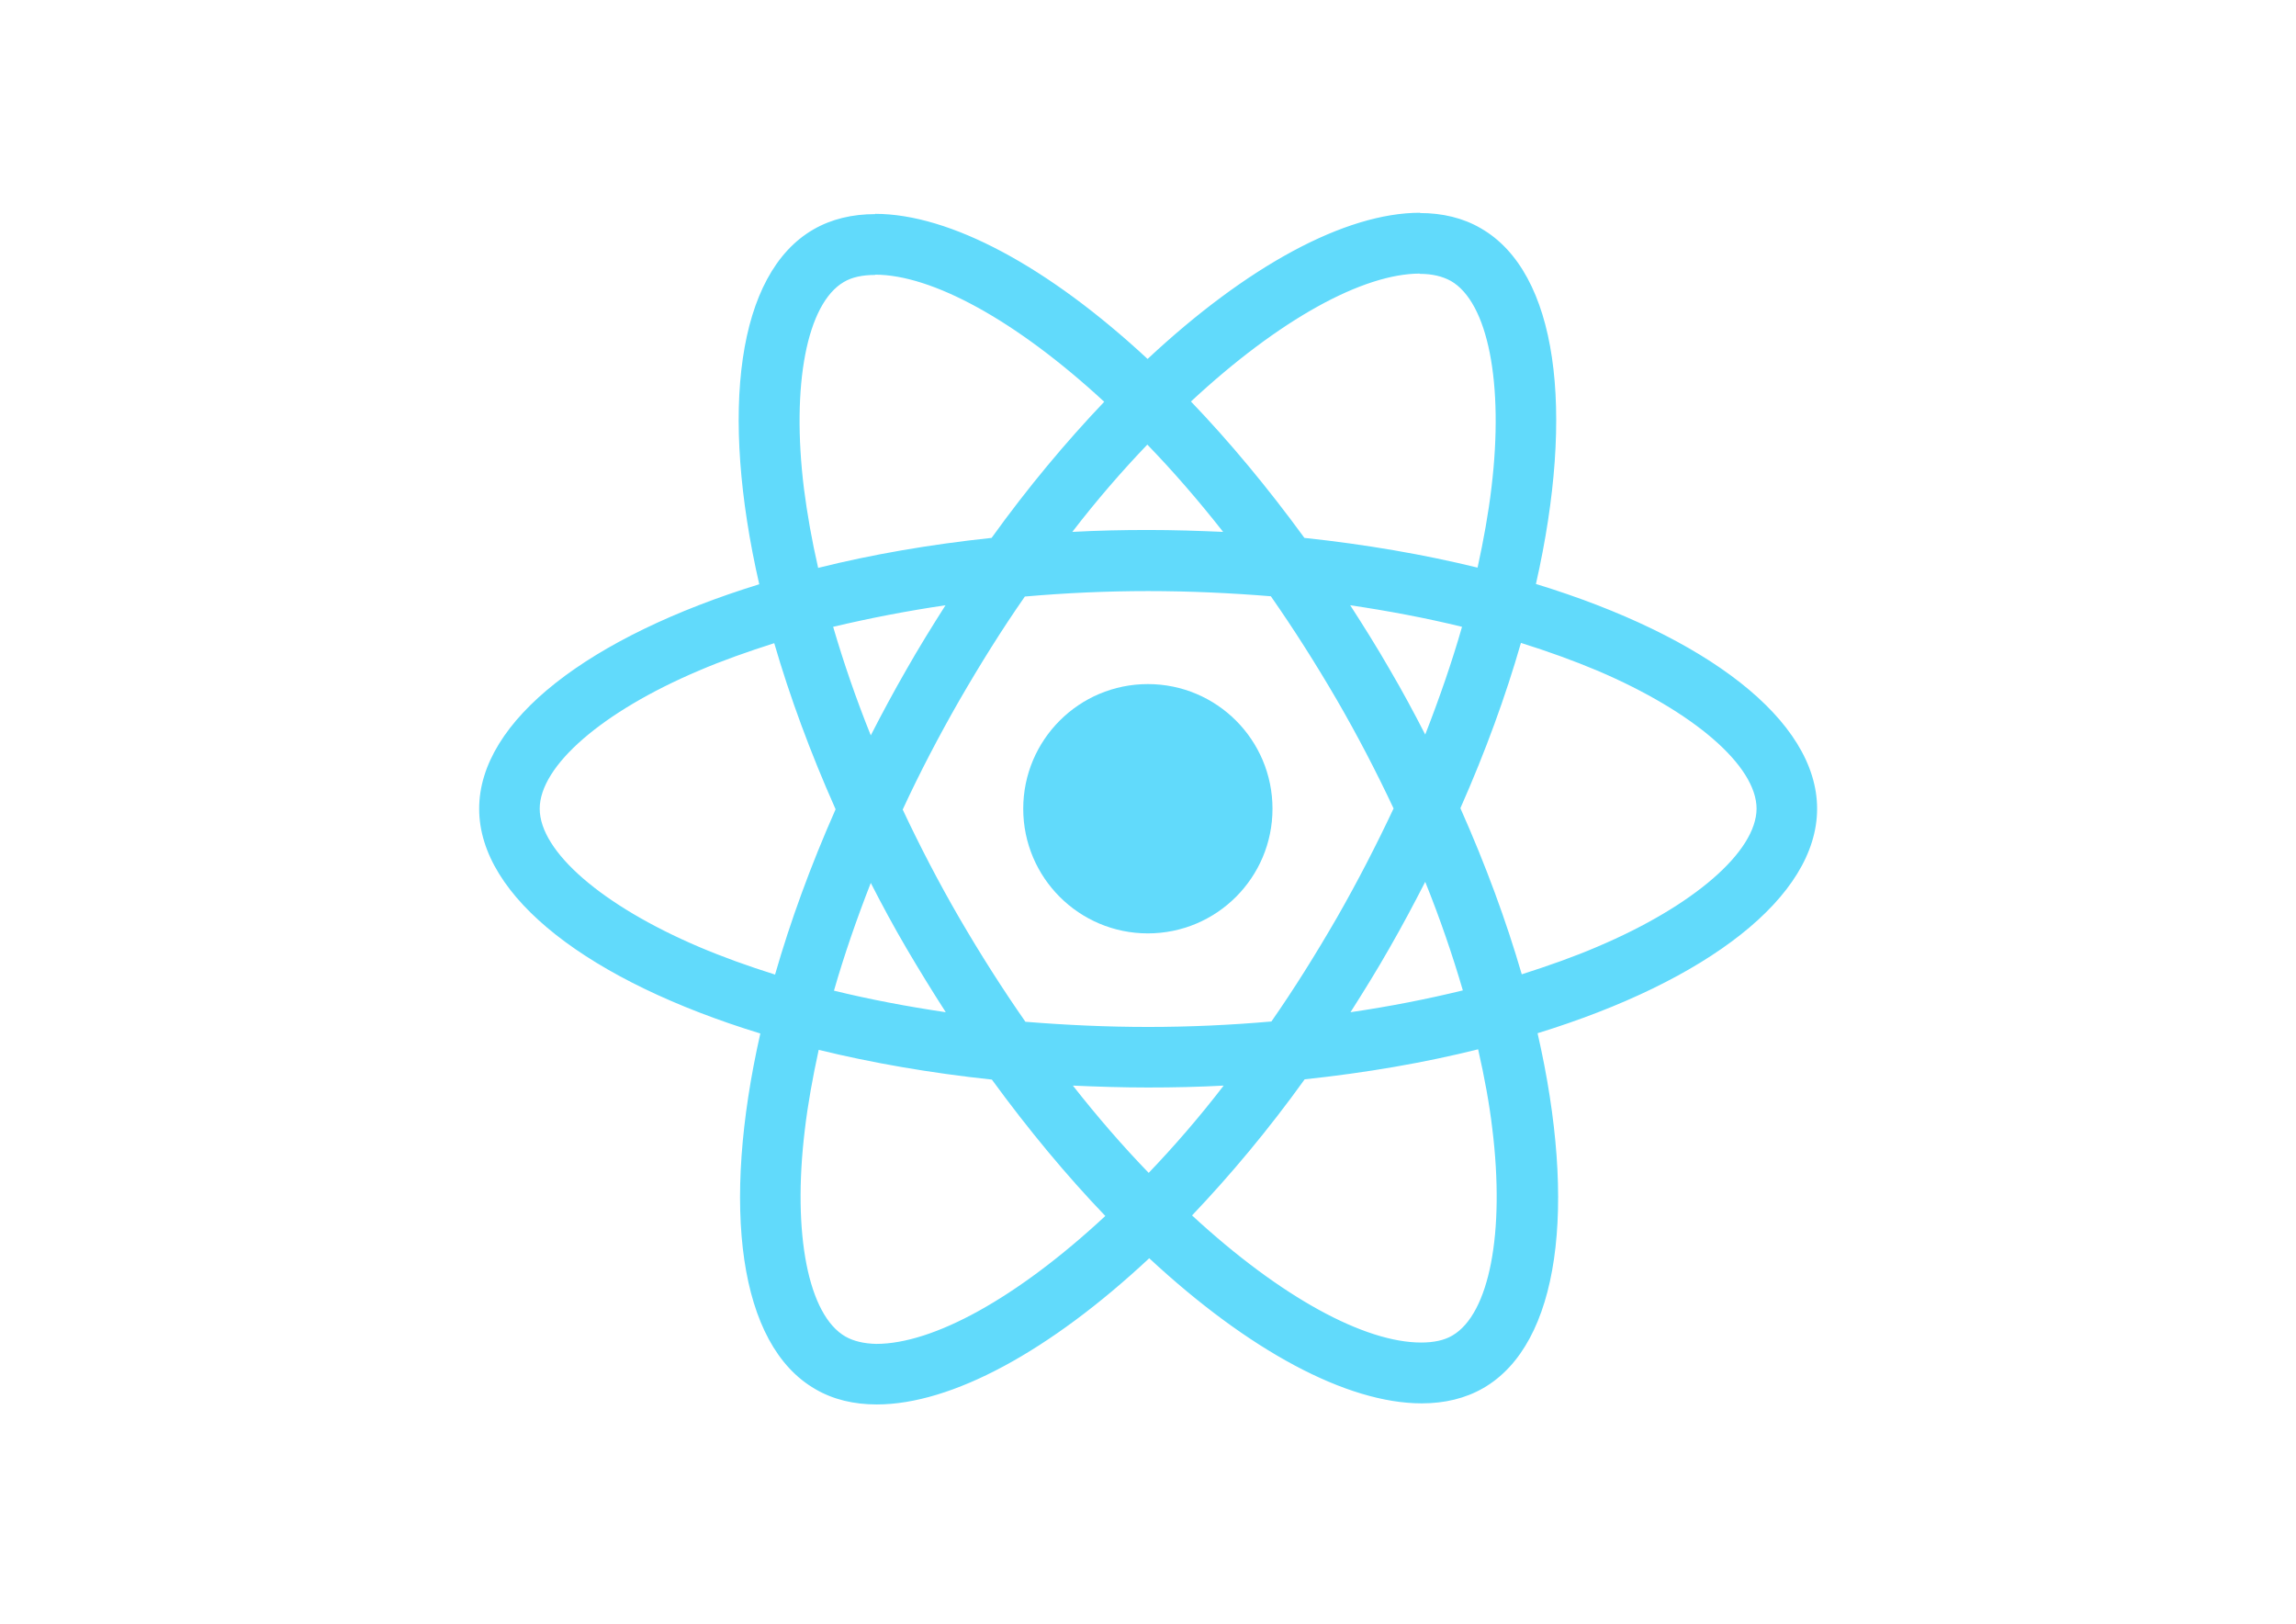
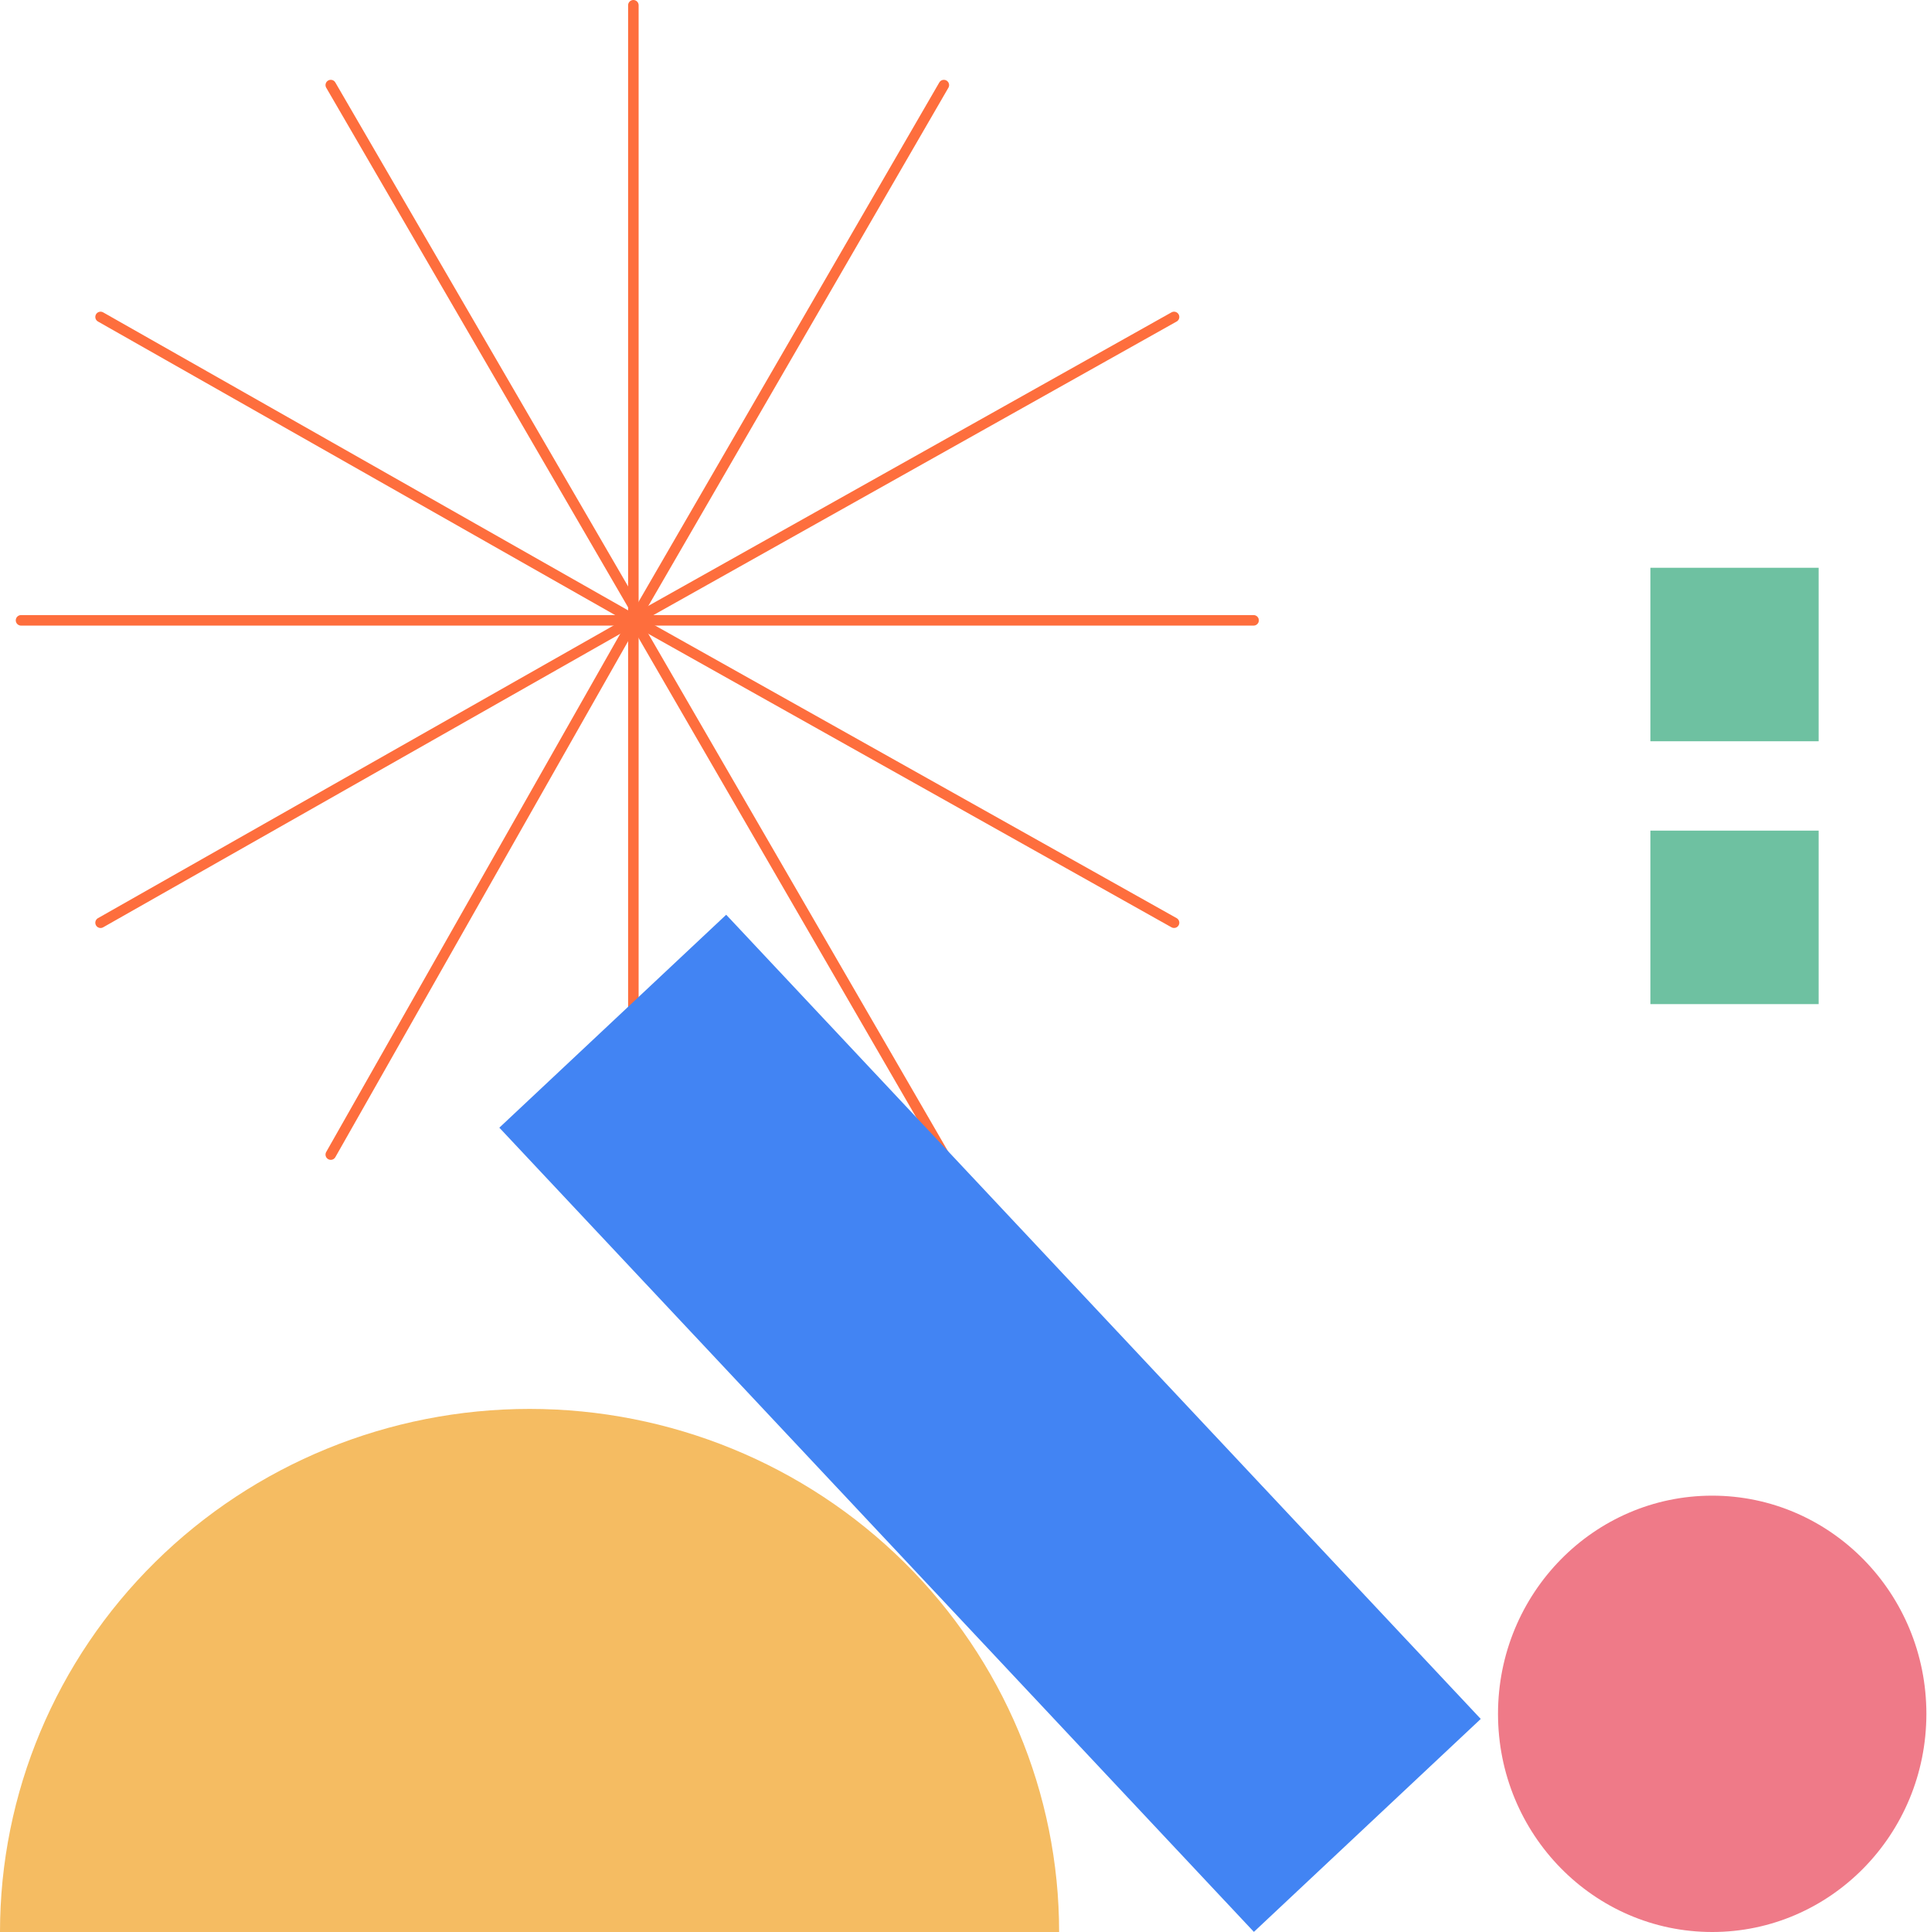
- <svg xmlns="http://www.w3.org/2000/svg" viewBox="0 0 841.9 595.3">
-   <g fill="#61DAFB">
-     <path d="M666.3 296.5c0-32.5-40.7-63.3-103.1-82.4 14.4-63.6 8-114.2-20.2-130.4-6.5-3.8-14.1-5.6-22.4-5.6v22.3c4.6 0 8.3.9 11.4 2.6 13.6 7.8 19.5 37.5 14.9 75.7-1.1 9.4-2.9 19.3-5.1 29.4-19.6-4.8-41-8.5-63.5-10.9-13.5-18.5-27.5-35.3-41.6-50 32.6-30.3 63.2-46.9 84-46.9V78c-27.5 0-63.5 19.6-99.9 53.6-36.4-33.8-72.4-53.2-99.9-53.2v22.3c20.7 0 51.4 16.5 84 46.6-14 14.7-28 31.4-41.3 49.9-22.6 2.4-44 6.1-63.6 11-2.3-10-4-19.7-5.2-29-4.7-38.2 1.1-67.9 14.6-75.8 3-1.8 6.9-2.6 11.5-2.6V78.5c-8.4 0-16 1.8-22.6 5.6-28.1 16.2-34.4 66.7-19.9 130.1-62.2 19.2-102.7 49.9-102.7 82.3 0 32.5 40.7 63.3 103.1 82.4-14.4 63.6-8 114.2 20.2 130.4 6.5 3.8 14.1 5.6 22.5 5.6 27.5 0 63.5-19.6 99.9-53.6 36.4 33.8 72.4 53.2 99.9 53.2 8.4 0 16-1.8 22.6-5.6 28.1-16.2 34.4-66.7 19.9-130.1 62-19.1 102.5-49.9 102.5-82.3zm-130.2-66.7c-3.7 12.9-8.3 26.2-13.5 39.5-4.1-8-8.4-16-13.1-24-4.6-8-9.5-15.8-14.4-23.4 14.2 2.1 27.9 4.7 41 7.9zm-45.8 106.5c-7.8 13.5-15.8 26.3-24.1 38.2-14.9 1.3-30 2-45.2 2-15.1 0-30.2-.7-45-1.9-8.3-11.9-16.4-24.6-24.2-38-7.6-13.1-14.5-26.4-20.8-39.8 6.2-13.4 13.2-26.8 20.7-39.9 7.8-13.5 15.8-26.3 24.1-38.2 14.9-1.3 30-2 45.2-2 15.1 0 30.2.7 45 1.9 8.3 11.9 16.4 24.6 24.2 38 7.6 13.1 14.5 26.4 20.8 39.8-6.3 13.4-13.2 26.8-20.7 39.9zm32.3-13c5.4 13.4 10 26.8 13.8 39.8-13.1 3.2-26.9 5.9-41.2 8 4.9-7.7 9.8-15.6 14.4-23.7 4.6-8 8.9-16.1 13-24.1zM421.2 430c-9.3-9.6-18.6-20.3-27.8-32 9 .4 18.2.7 27.5.7 9.4 0 18.7-.2 27.8-.7-9 11.7-18.3 22.4-27.5 32zm-74.4-58.9c-14.2-2.1-27.9-4.7-41-7.9 3.7-12.9 8.3-26.2 13.5-39.5 4.1 8 8.4 16 13.1 24 4.7 8 9.5 15.8 14.4 23.4zM420.7 163c9.3 9.6 18.6 20.3 27.8 32-9-.4-18.2-.7-27.5-.7-9.4 0-18.7.2-27.8.7 9-11.7 18.3-22.4 27.5-32zm-74 58.9c-4.9 7.7-9.8 15.6-14.4 23.7-4.6 8-8.9 16-13 24-5.4-13.4-10-26.8-13.8-39.8 13.1-3.1 26.9-5.8 41.2-7.9zm-90.5 125.2c-35.4-15.1-58.3-34.9-58.3-50.6 0-15.7 22.9-35.6 58.3-50.6 8.6-3.7 18-7 27.7-10.1 5.7 19.6 13.2 40 22.5 60.9-9.2 20.8-16.6 41.1-22.2 60.6-9.9-3.1-19.3-6.5-28-10.2zM310 490c-13.6-7.8-19.5-37.5-14.9-75.7 1.1-9.4 2.9-19.3 5.1-29.4 19.6 4.8 41 8.5 63.5 10.9 13.5 18.5 27.5 35.3 41.6 50-32.6 30.3-63.2 46.9-84 46.9-4.5-.1-8.3-1-11.3-2.7zm237.2-76.2c4.7 38.2-1.1 67.9-14.6 75.8-3 1.8-6.9 2.6-11.5 2.6-20.7 0-51.4-16.5-84-46.6 14-14.7 28-31.4 41.3-49.9 22.6-2.4 44-6.1 63.6-11 2.3 10.1 4.1 19.8 5.2 29.1zm38.5-66.7c-8.6 3.7-18 7-27.7 10.1-5.7-19.6-13.2-40-22.5-60.9 9.2-20.8 16.6-41.1 22.2-60.6 9.9 3.1 19.3 6.5 28.1 10.2 35.4 15.1 58.3 34.9 58.3 50.6-.1 15.7-23 35.6-58.4 50.6zM320.8 78.4z" />
-     <circle cx="420.9" cy="296.5" r="45.7" />
-     <path d="M520.5 78.1z" />
-   </g>
+ <svg xmlns="http://www.w3.org/2000/svg" width="733" height="735" viewBox="0 0 733 735" fill="none">
+   <path d="M241 236L8 236" stroke="#FE6E3D" stroke-width="4" stroke-linecap="round" />
+   <path d="M477 236L239 236" stroke="#FE6E3D" stroke-width="4" stroke-linecap="round" />
+   <path d="M241.31 235.812L38.265 351.039" stroke="#FE6E3D" stroke-width="4" stroke-linecap="round" />
+   <path d="M446.734 120.578L241.31 235.81" stroke="#FE6E3D" stroke-width="4" stroke-linecap="round" />
+   <path d="M241.31 235.812L38.265 120.577" stroke="#FE6E3D" stroke-width="4" stroke-linecap="round" />
+   <path d="M446.734 351.031L241.31 235.809" stroke="#FE6E3D" stroke-width="4" stroke-linecap="round" />
+   <path d="M241.31 231.047L125.86 32.368" stroke="#FE6E3D" stroke-width="4" stroke-linecap="round" />
+   <path d="M359.141 439.242L241.309 235.812" stroke="#FE6E3D" stroke-width="4" stroke-linecap="round" />
+   <path d="M241.31 235.812L359.14 32.372" stroke="#FE6E3D" stroke-width="4" stroke-linecap="round" />
+   <path d="M125.859 439.242L241.31 235.812" stroke="#FE6E3D" stroke-width="4" stroke-linecap="round" />
+   <path d="M241 236L241 2" stroke="#FE6E3D" stroke-width="4" stroke-linecap="round" />
+   <path d="M241 471L241 233" stroke="#FE6E3D" stroke-width="4" stroke-linecap="round" />
+   <rect x="563.434" y="653.945" width="118.381" height="419.565" transform="rotate(136.819 563.434 653.945)" fill="#4284F3" />
+   <ellipse cx="651.5" cy="652" rx="81.5" ry="83" fill="#EF7A88" />
+   <rect x="628" y="316" width="64" height="66" fill="#6EC1A1" />
+   <rect x="628" y="216" width="64" height="66" fill="#6EC1A1" />
+   <path d="M201.5 536C254.941 536 306.194 556.966 343.982 594.286C381.771 631.606 403 682.222 403 735H0C8.06936e-06 682.222 21.229 631.606 59.018 594.286C96.806 556.966 148.059 536 201.5 536Z" fill="#F5BC62" />
</svg>
